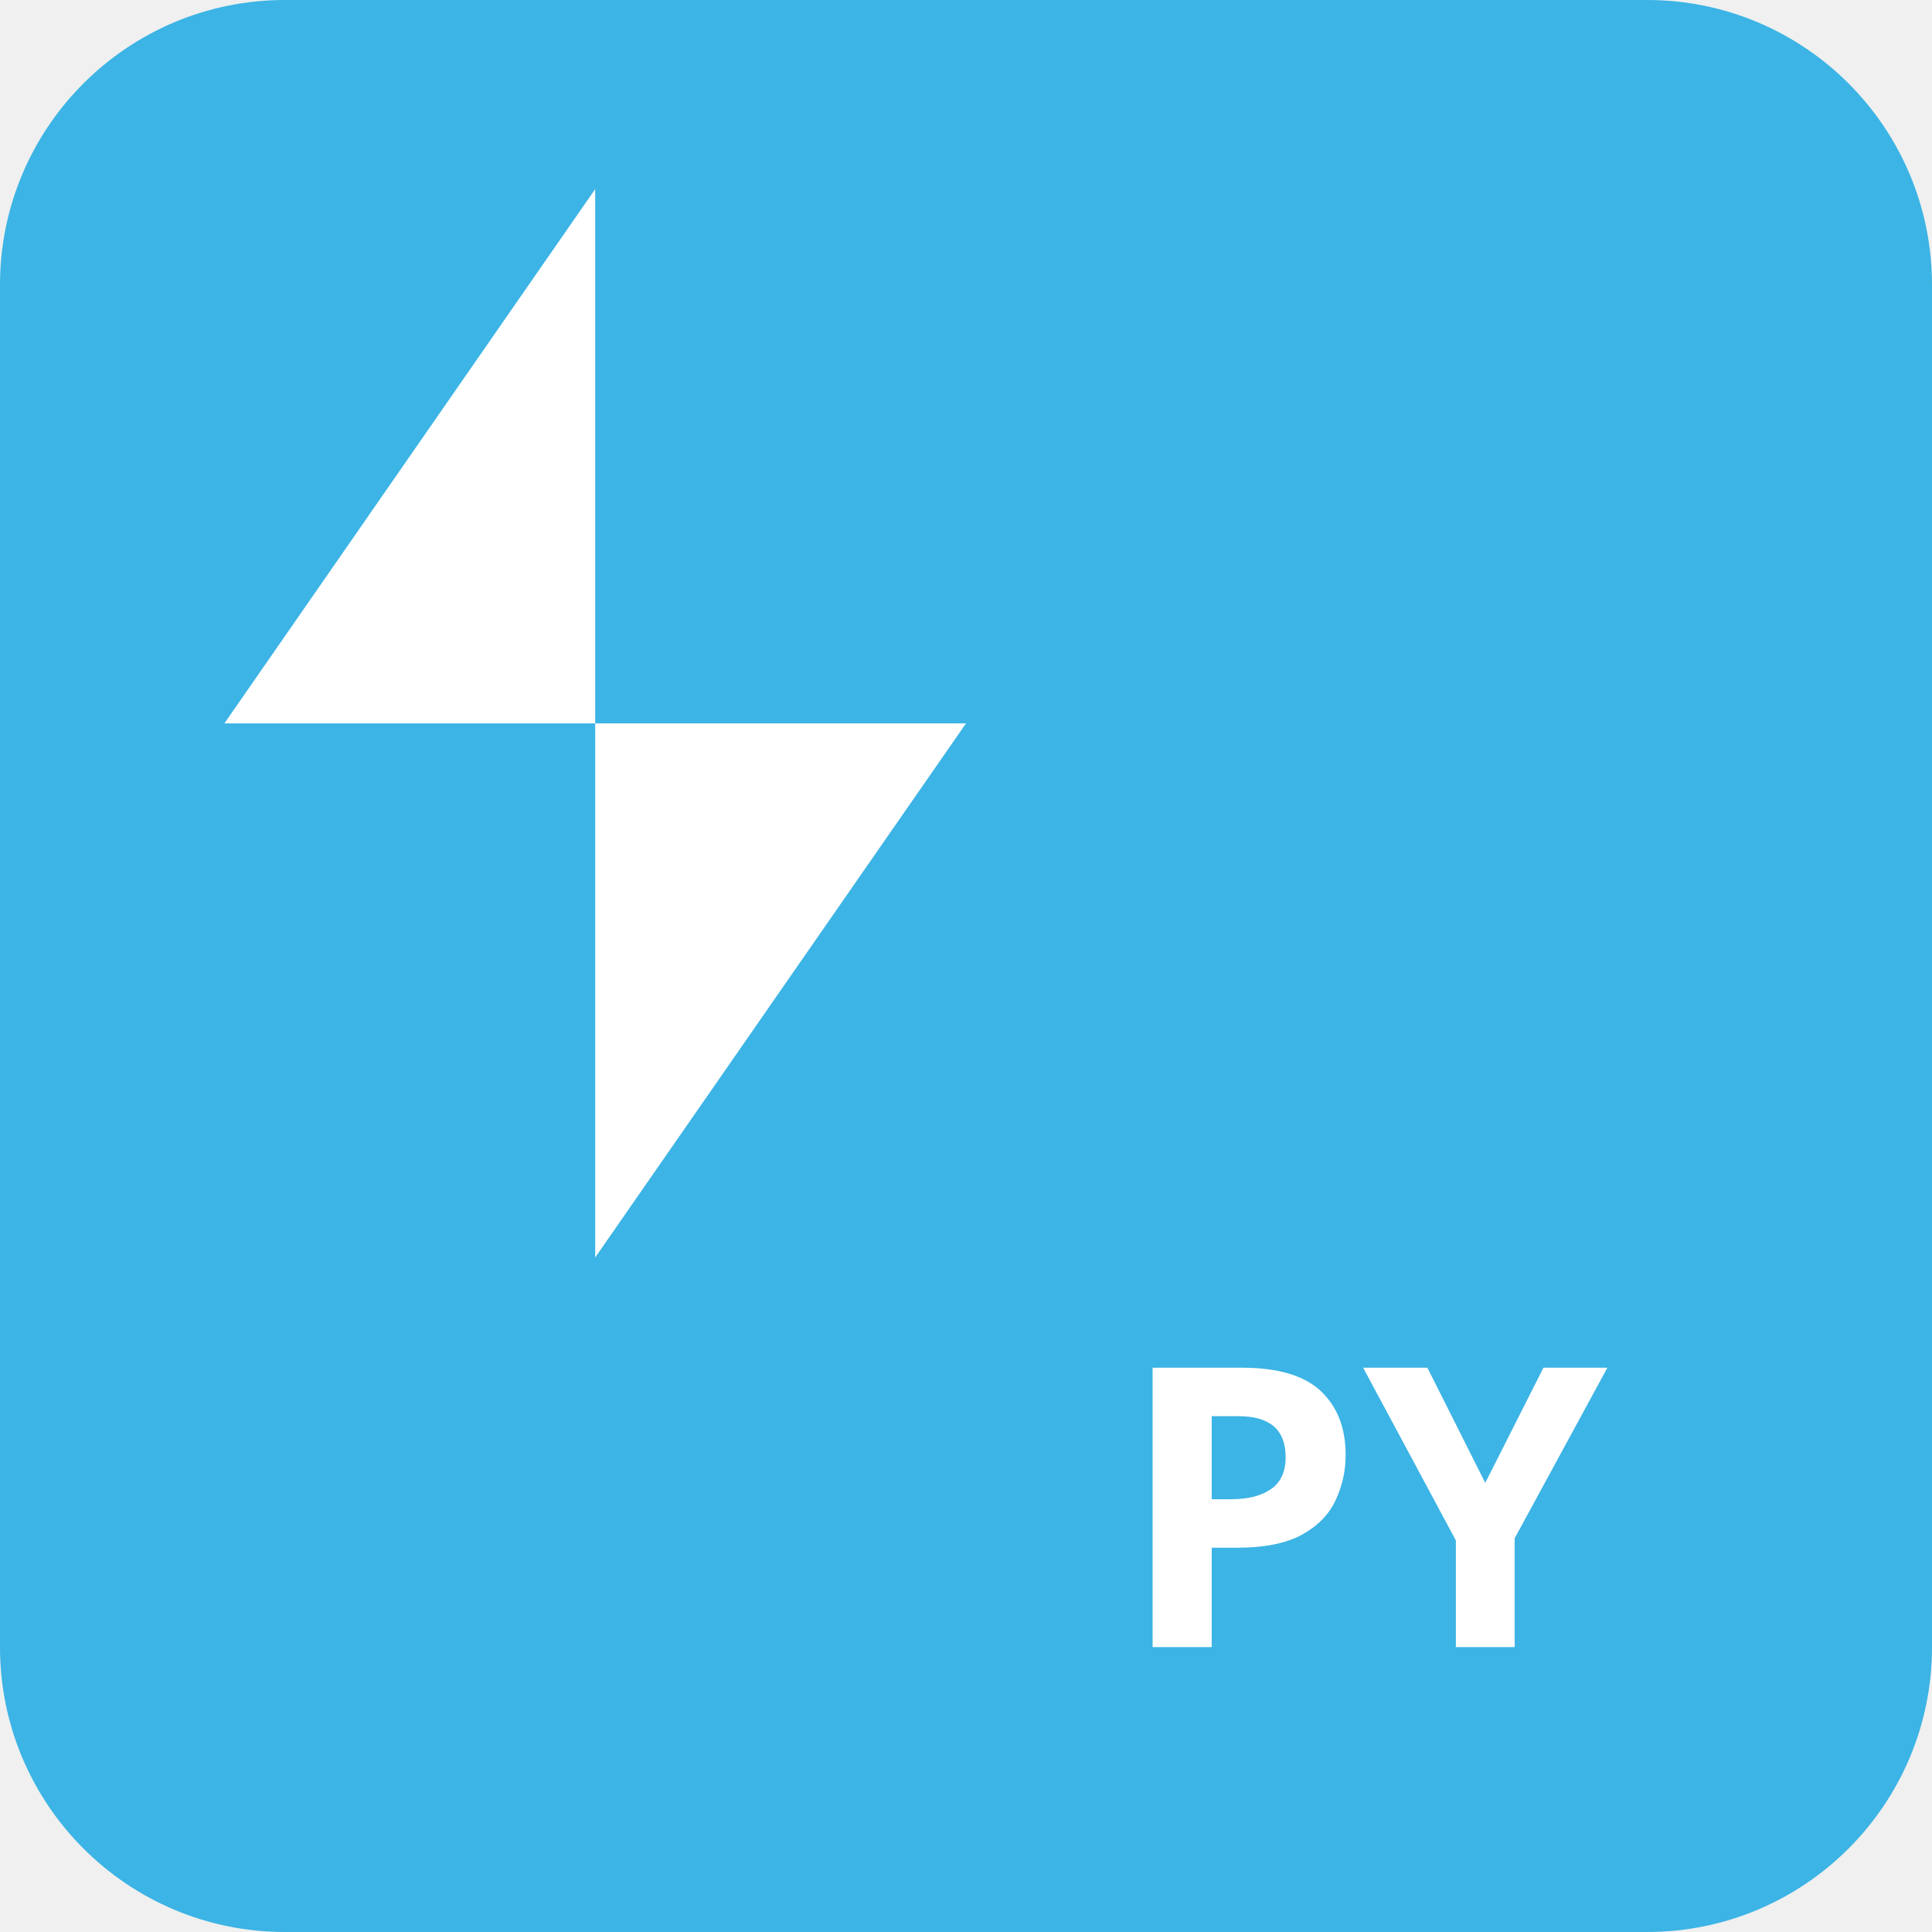
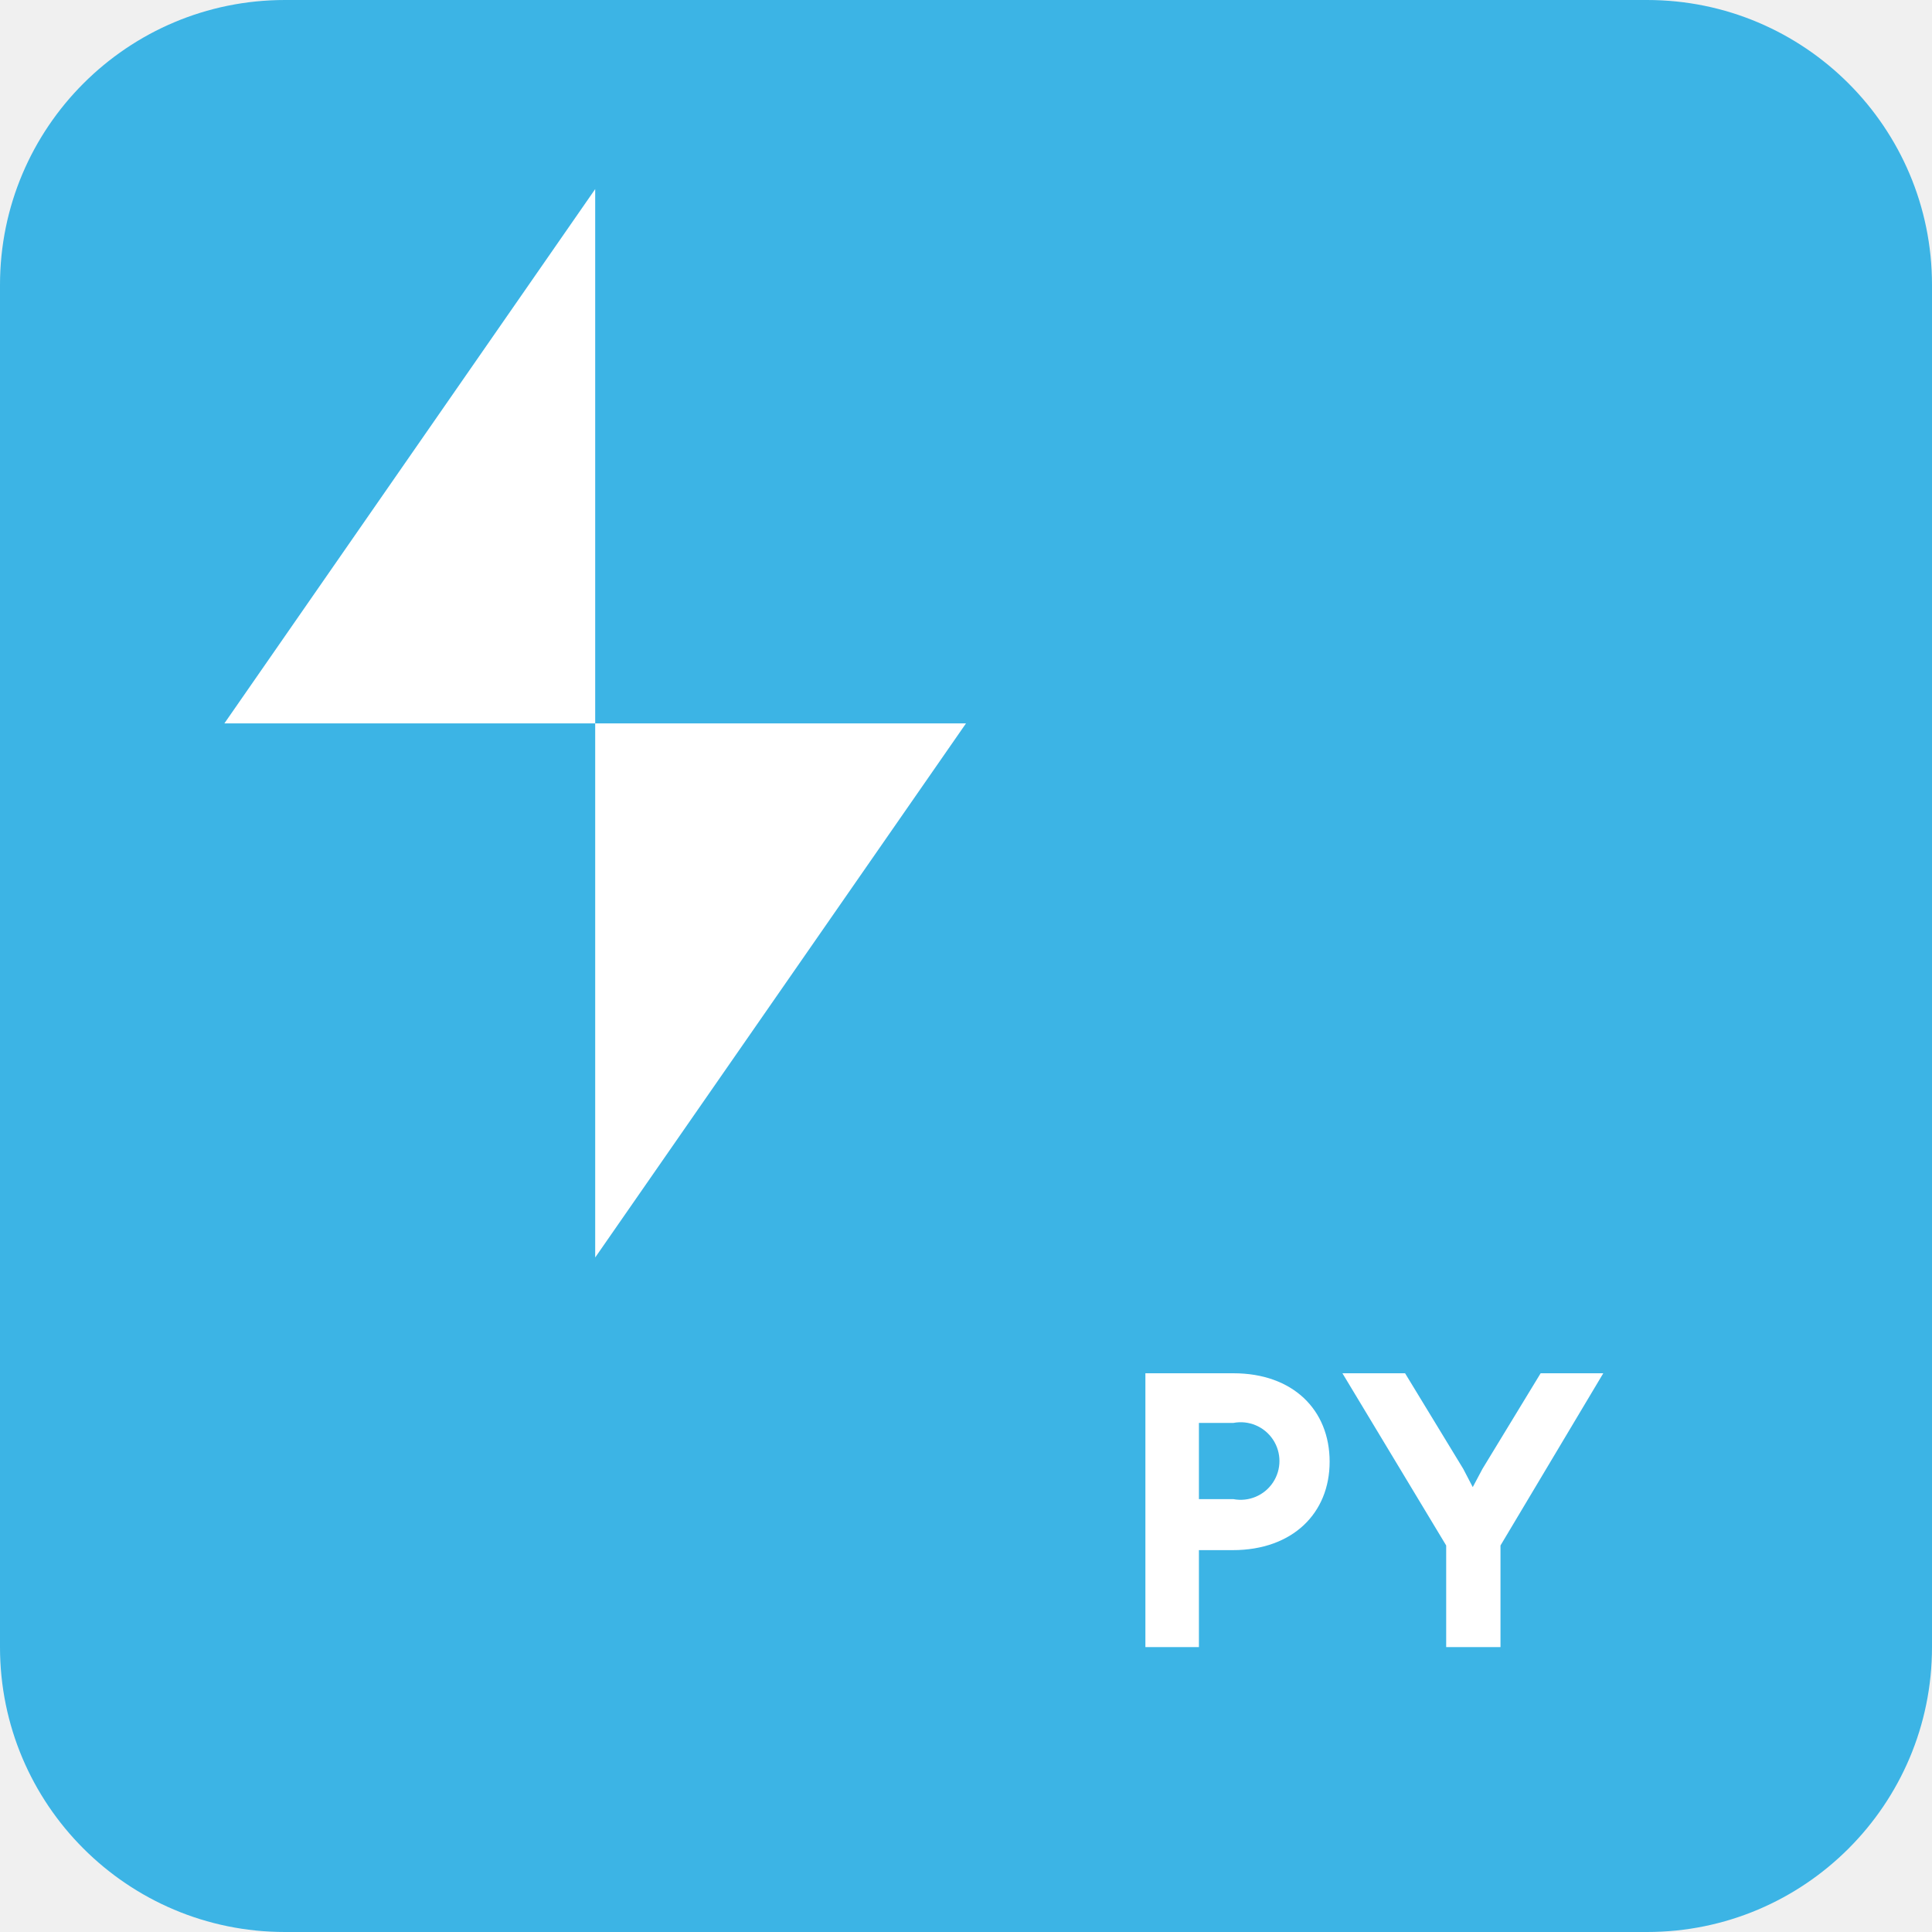
<svg xmlns="http://www.w3.org/2000/svg" viewBox="0 0 99.62 99.62">
  <defs>
-     <style>.cls-1{fill:#3cb4e5;}.cls-2{font-size:20.17px;font-family:Larsseit-Bold, Larsseit;font-weight:700;}.cls-2,.cls-3{fill:#fff;}</style>
+     <style>.cls-1{fill:#3cb4e5;}.cls-2{fill:#fff;}</style>
  </defs>
  <g id="Layer_2" data-name="Layer 2">
    <g id="Layer_1-2" data-name="Layer 1">
      <rect class="cls-1" width="99.62" height="99.62" rx="14.69" />
-       <text class="cls-2" transform="translate(57.62 84.93)">PY</text>
-       <polygon class="cls-3" points="30.69 37.3 11.57 37.3 30.69 9.75 30.69 37.3" />
-       <polygon class="cls-3" points="30.69 37.3 30.69 64.84 49.81 37.3 30.69 37.3" />
+       <path class="cls-2" d="M68.56,75.37c0,2.65-1.9,4.56-5,4.56H61.82v5H59.06V70.81H63.6C66.66,70.81,68.56,72.69,68.56,75.37Zm-6.74-2v3.93H63.6a2,2,0,1,0,0-3.93Z" />
+       <path class="cls-2" d="M77.37,79.69v5.24h-2.8V79.69l-5.35-8.88h3.23l3,4.93.49.94.5-.94,3-4.93h3.23Z" />
+       <polygon class="cls-2" points="30.69 37.3 11.57 37.3 30.69 9.75 30.69 37.3" />
+       <polygon class="cls-2" points="30.69 37.3 30.69 64.84 49.81 37.3 30.69 37.3" />
    </g>
  </g>
</svg>
